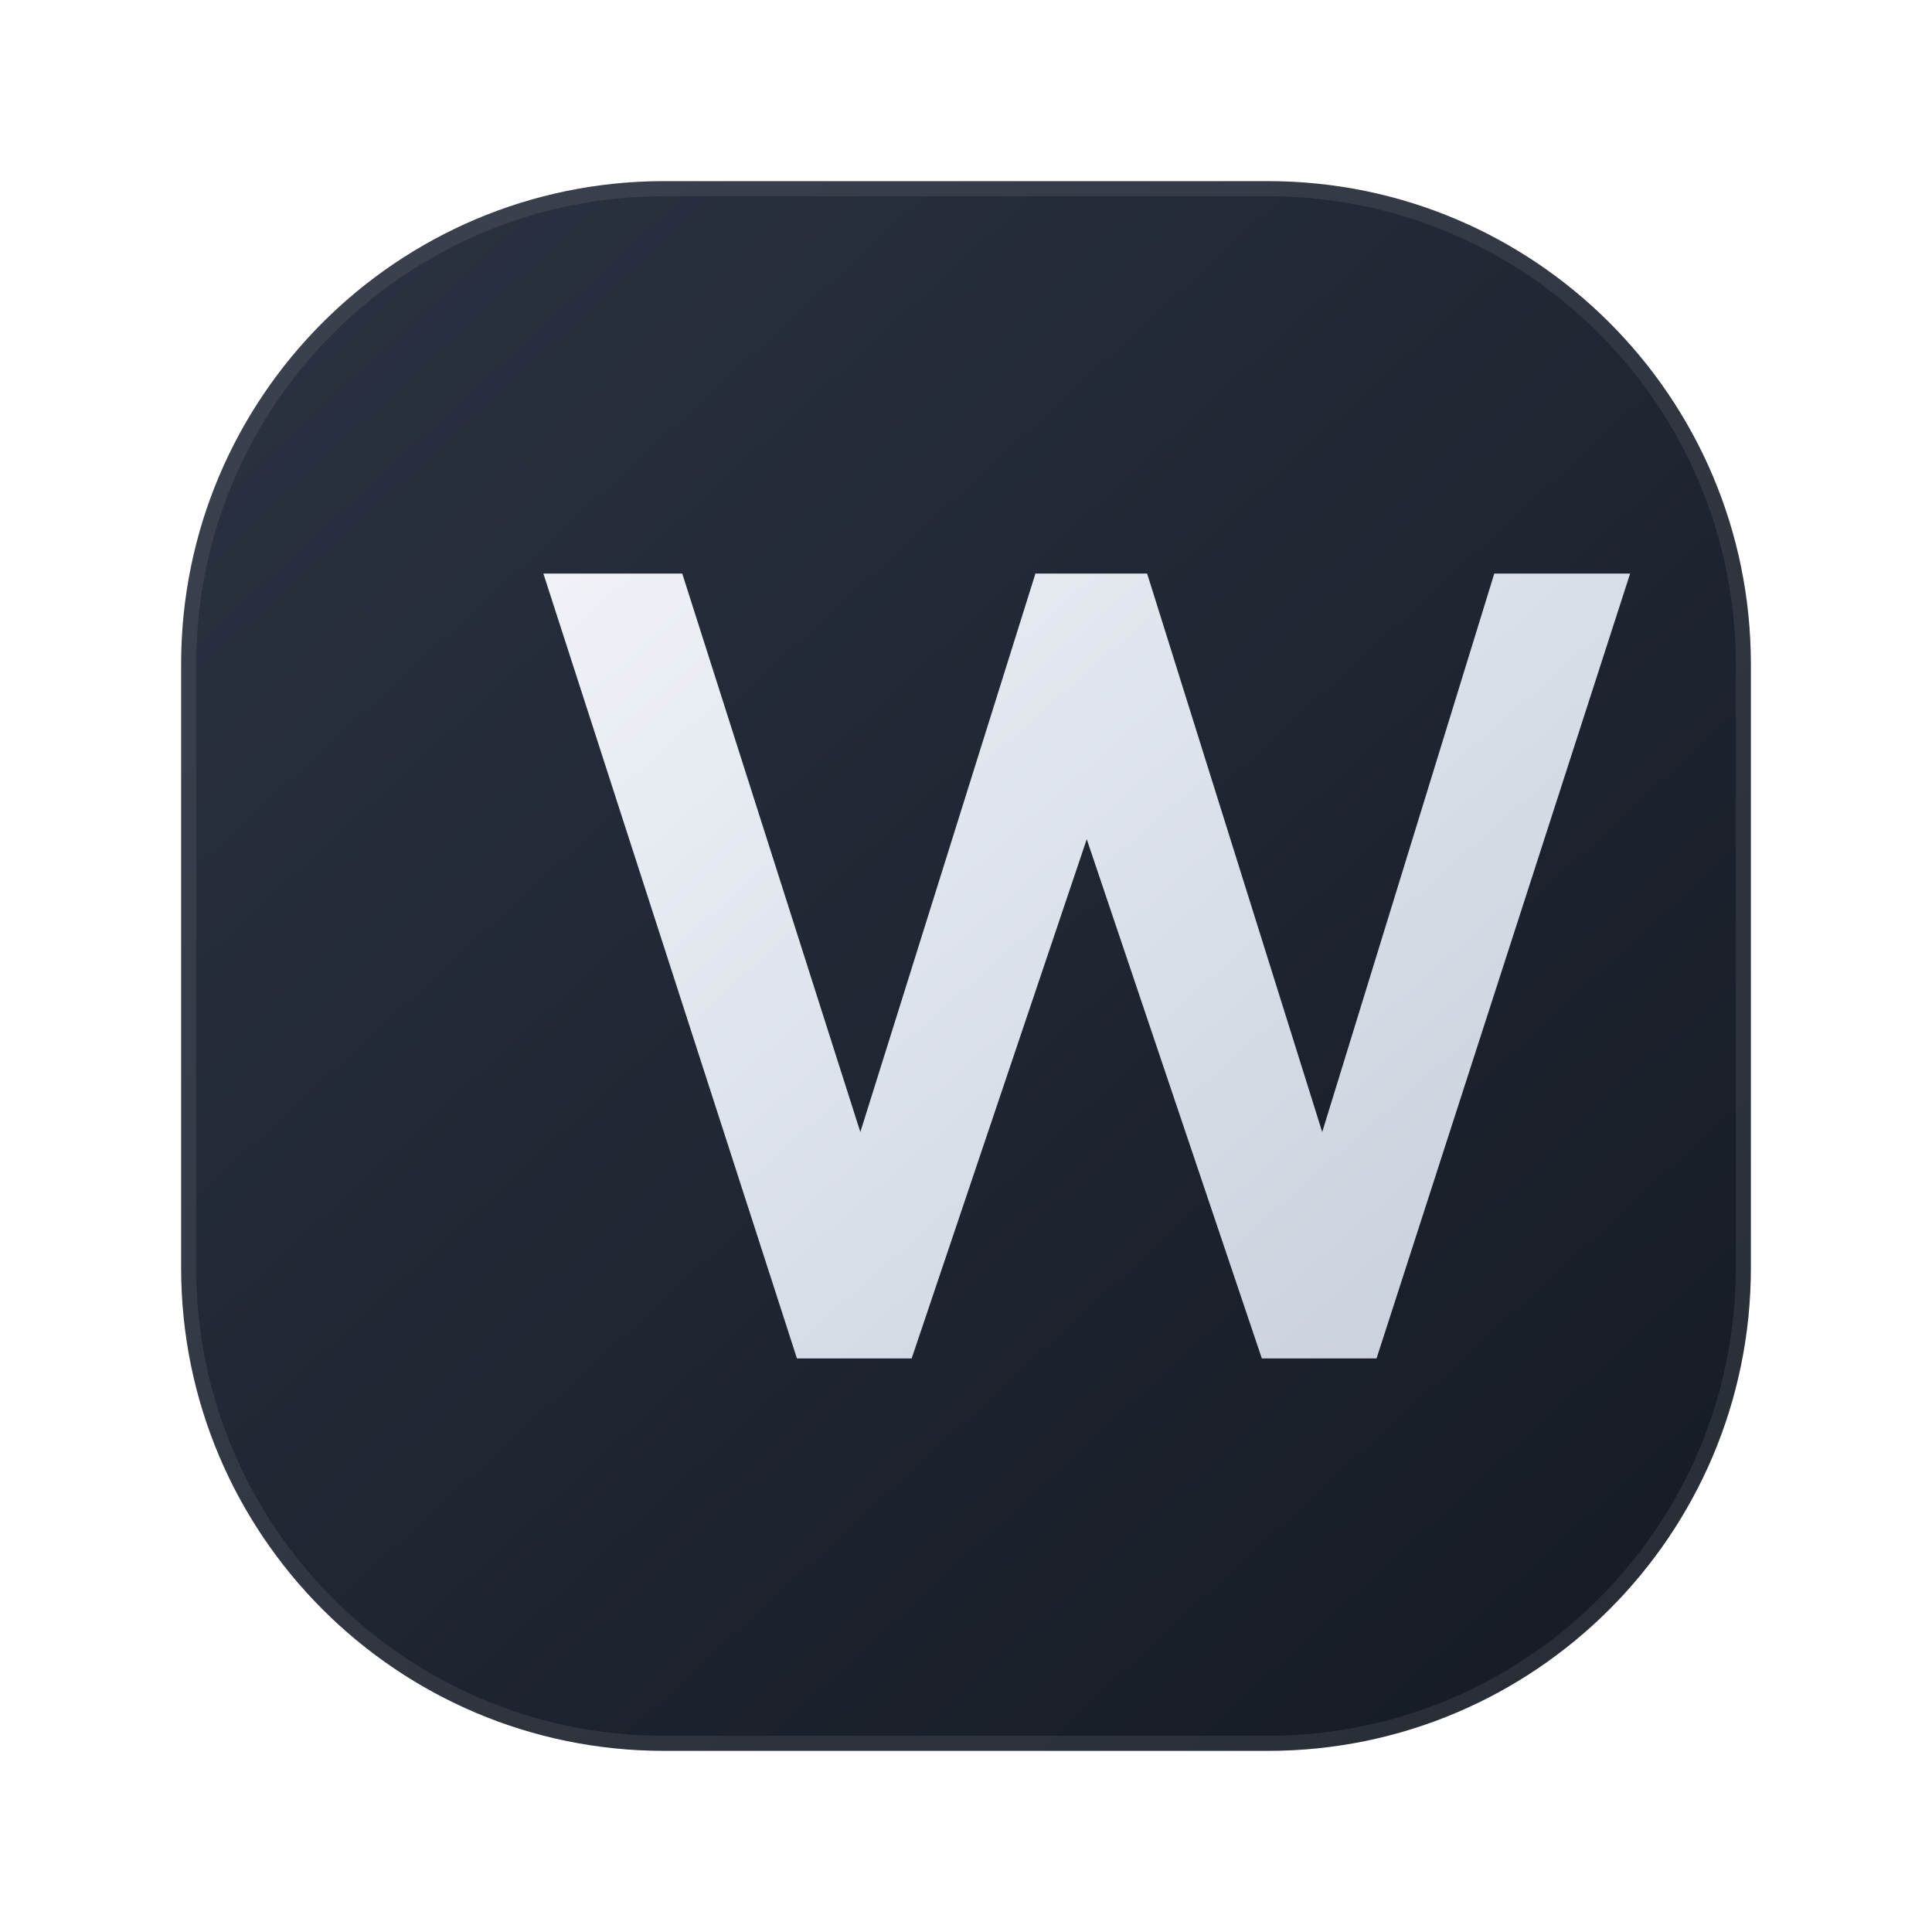
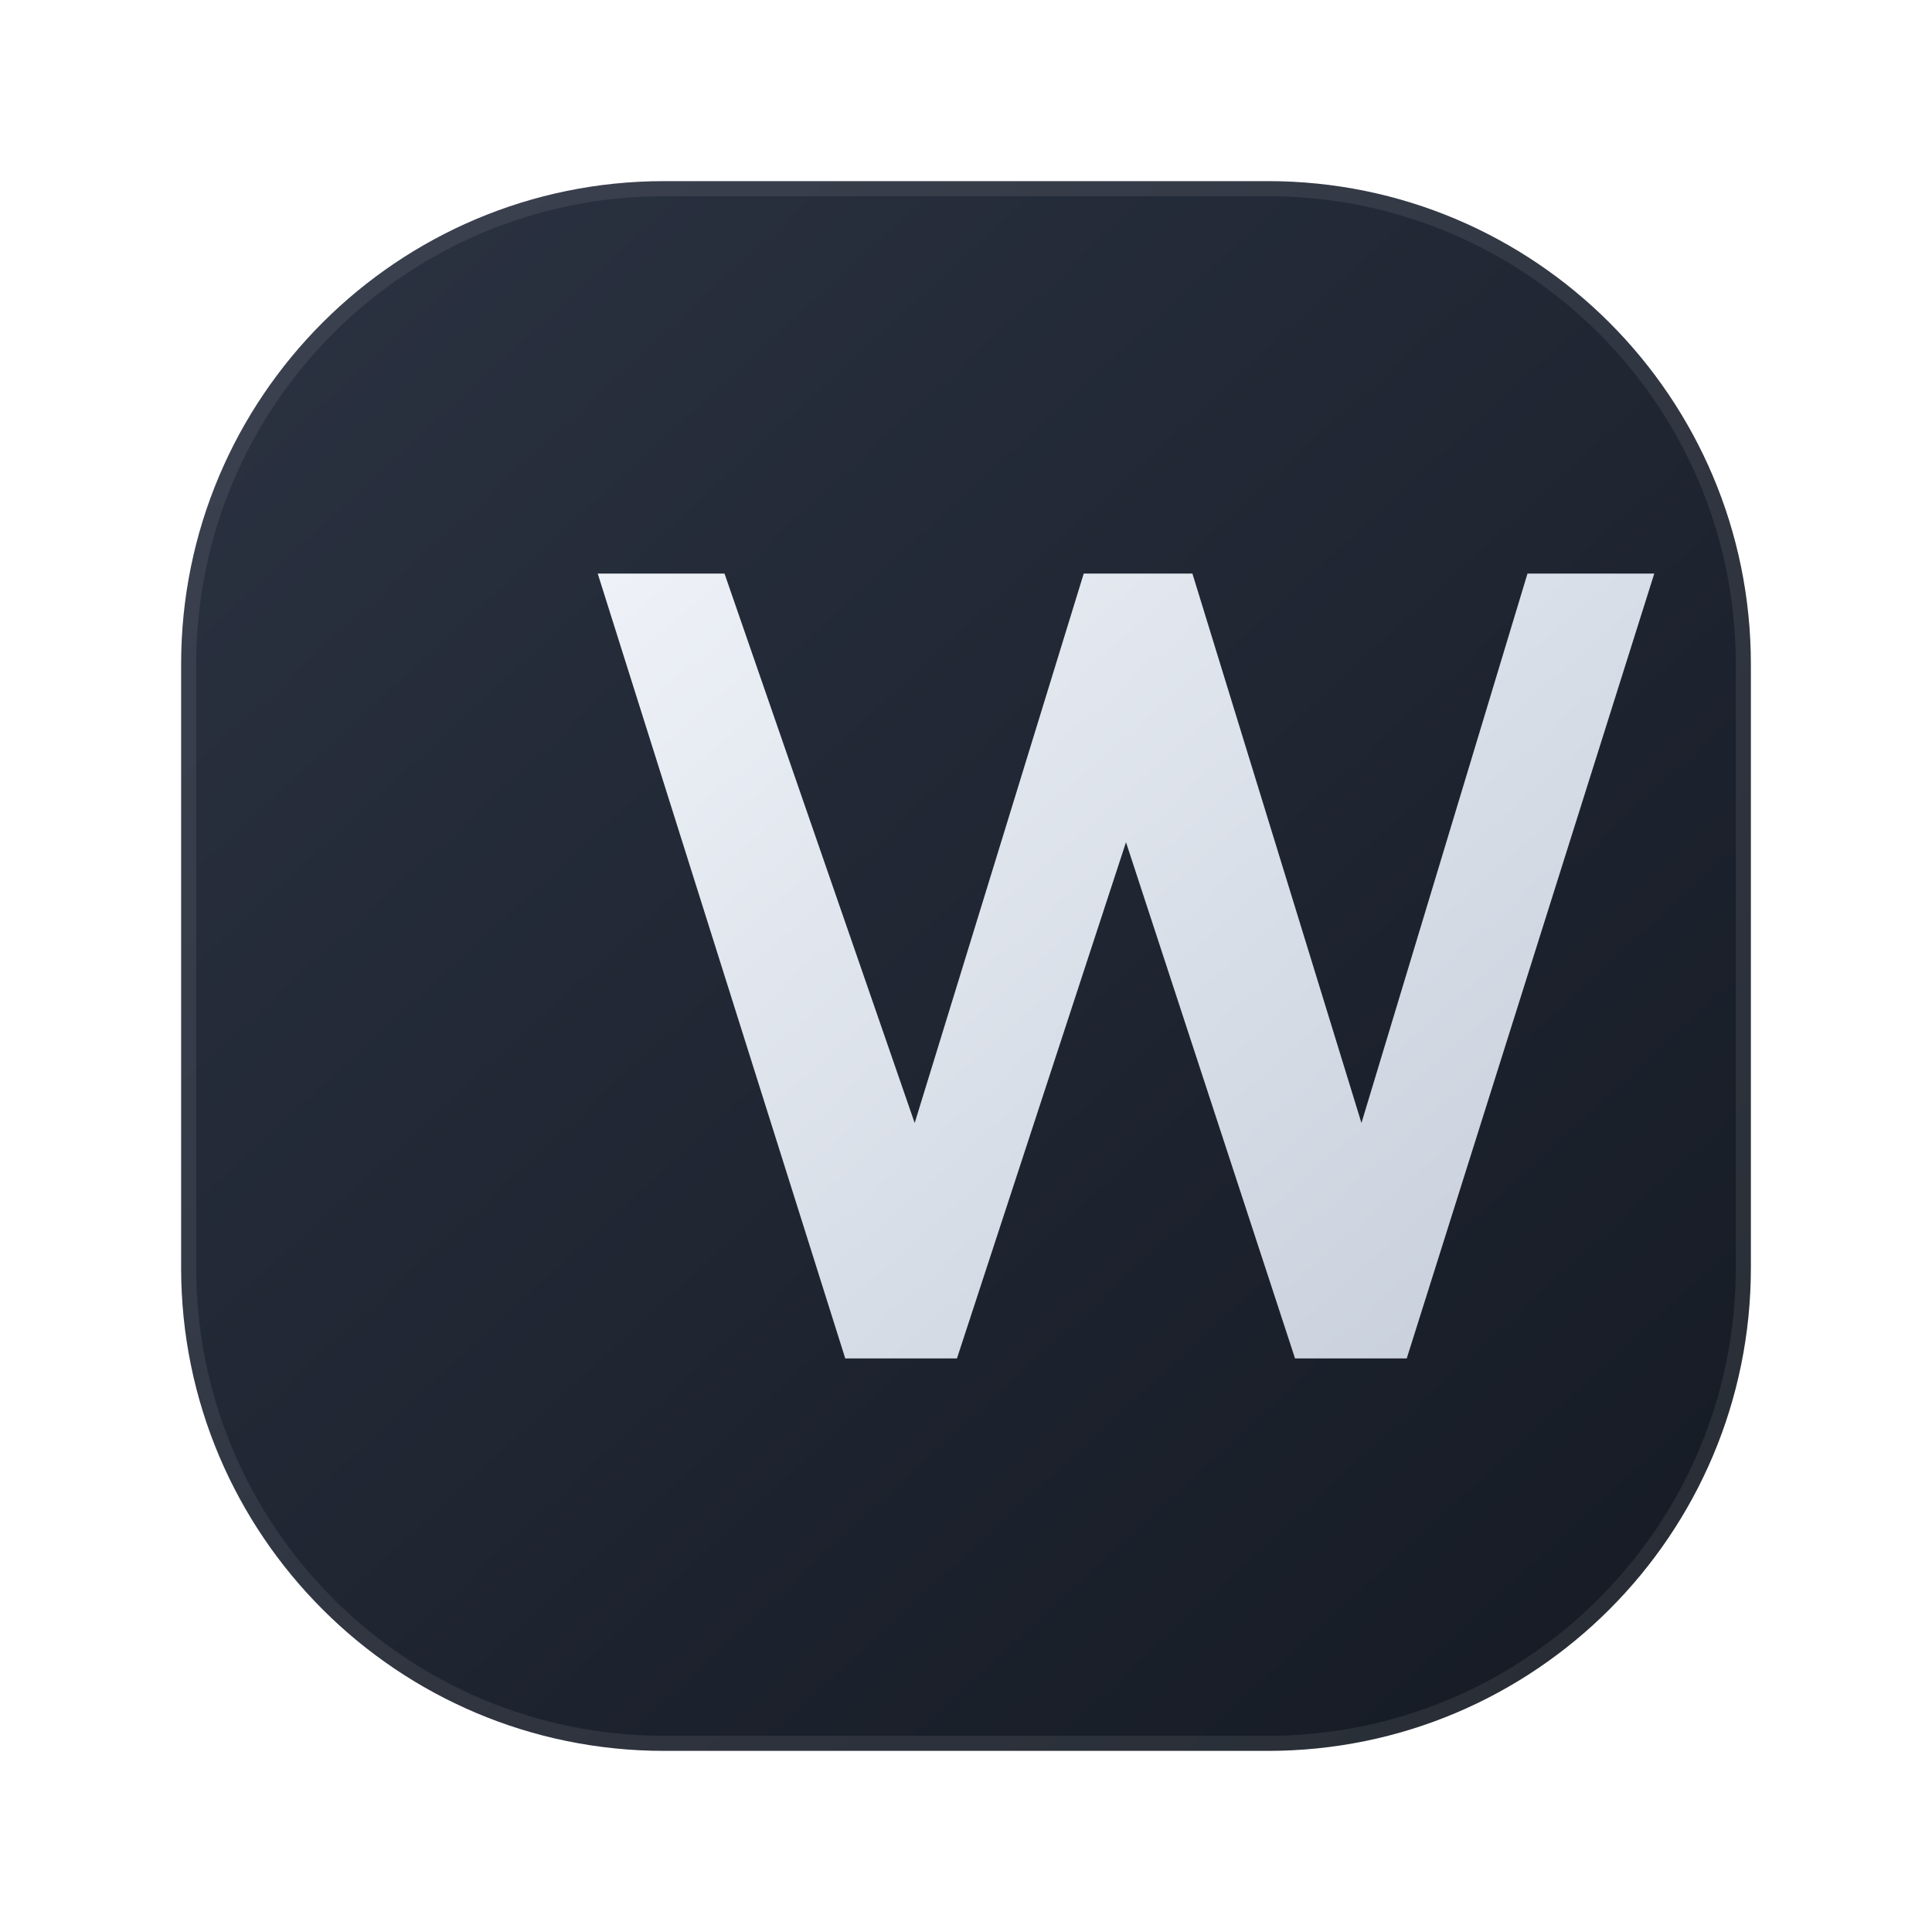
<svg xmlns="http://www.w3.org/2000/svg" viewBox="0 0 64 64">
  <defs>
    <linearGradient id="bg" x1="10" y1="8" x2="56" y2="58" gradientUnits="userSpaceOnUse">
      <stop offset="0" stop-color="#2a3140" />
      <stop offset="1" stop-color="#151a23" />
    </linearGradient>
    <linearGradient id="accent" x1="18" y1="14" x2="48" y2="48" gradientUnits="userSpaceOnUse">
      <stop offset="0" stop-color="#f3f6fb" />
      <stop offset="1" stop-color="#c7cfdb" />
    </linearGradient>
  </defs>
  <rect x="6" y="6" width="52" height="52" rx="16" fill="url(#bg)" />
  <rect x="6" y="6" width="52" height="52" rx="16" fill="none" stroke="rgba(255,255,255,0.08)" />
-   <path d="M18 19l8.4 26h3.8l5.8-17.2L41.8 45h3.8L54 19h-4.5l-5.7 18.5L38 19h-3.7l-5.8 18.5L22.6 19H18z" fill="url(#accent)" />
+   <path d="M19.8 19l8.2 26h3.7l5.6-17.1L42.9 45h3.7L54.8 19h-4.2l-5.5 18.2L39.5 19h-3.6l-5.6 18.2L24 19h-4.2z" fill="url(#accent)" />
</svg>
